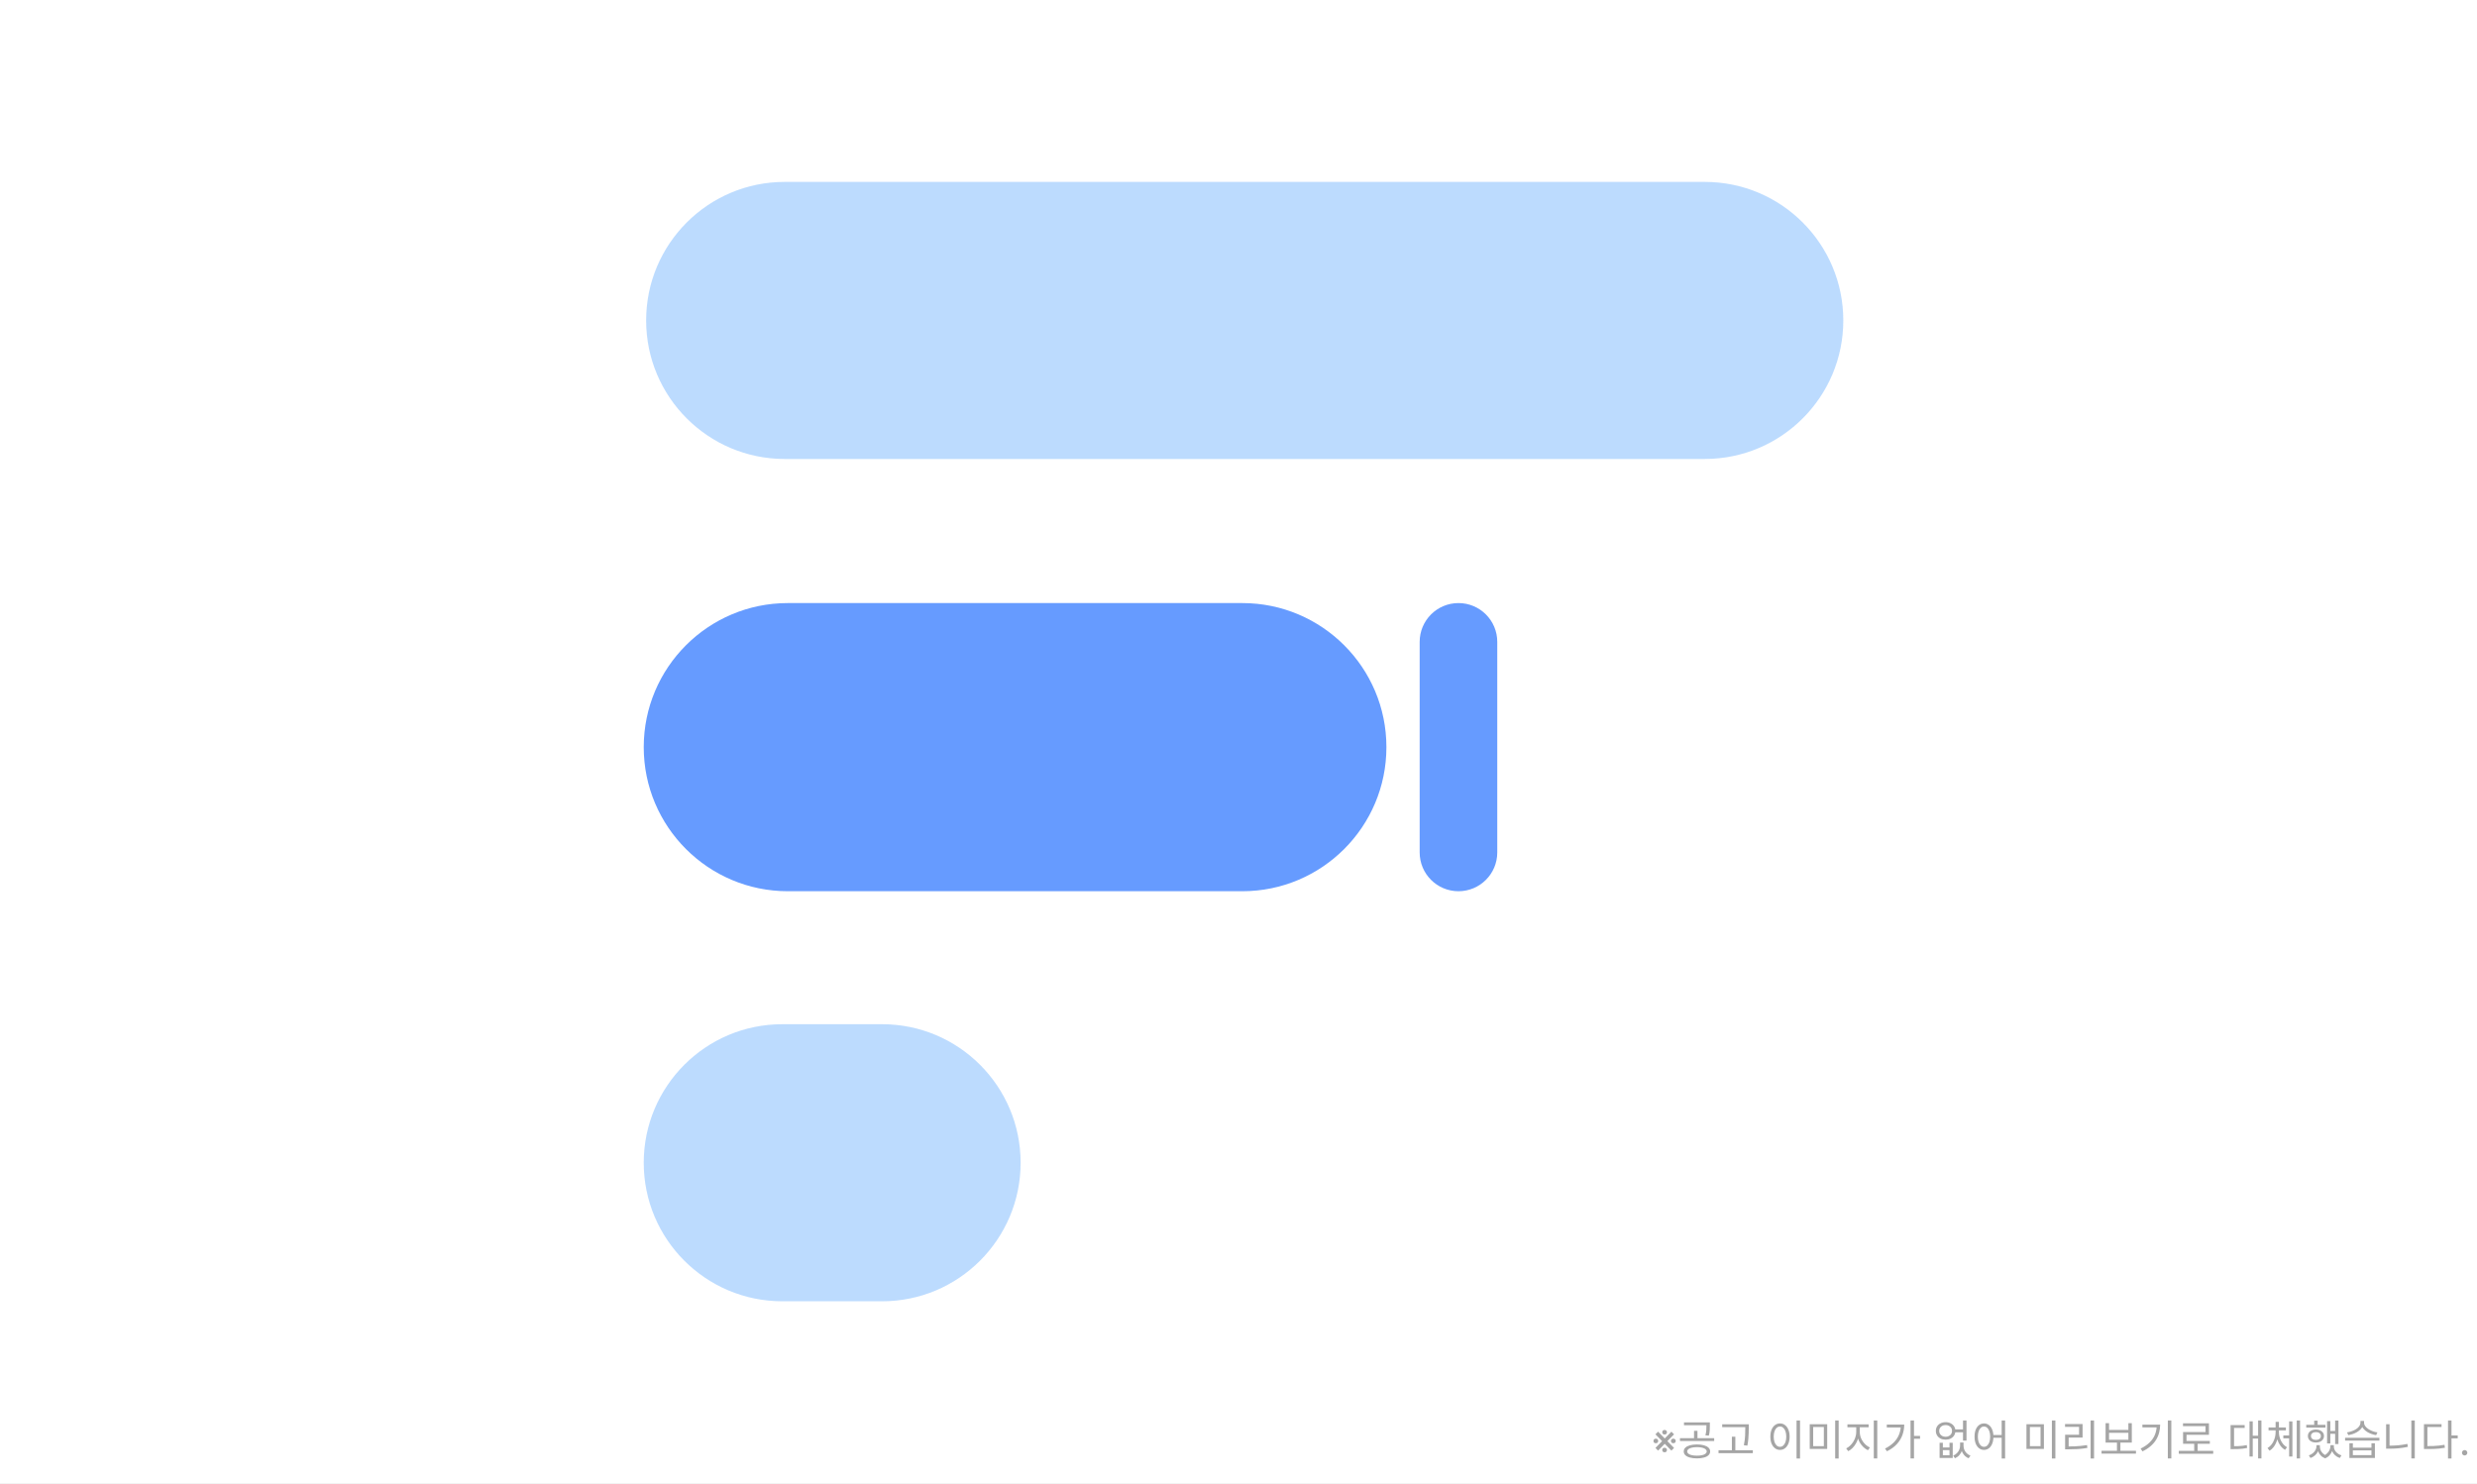
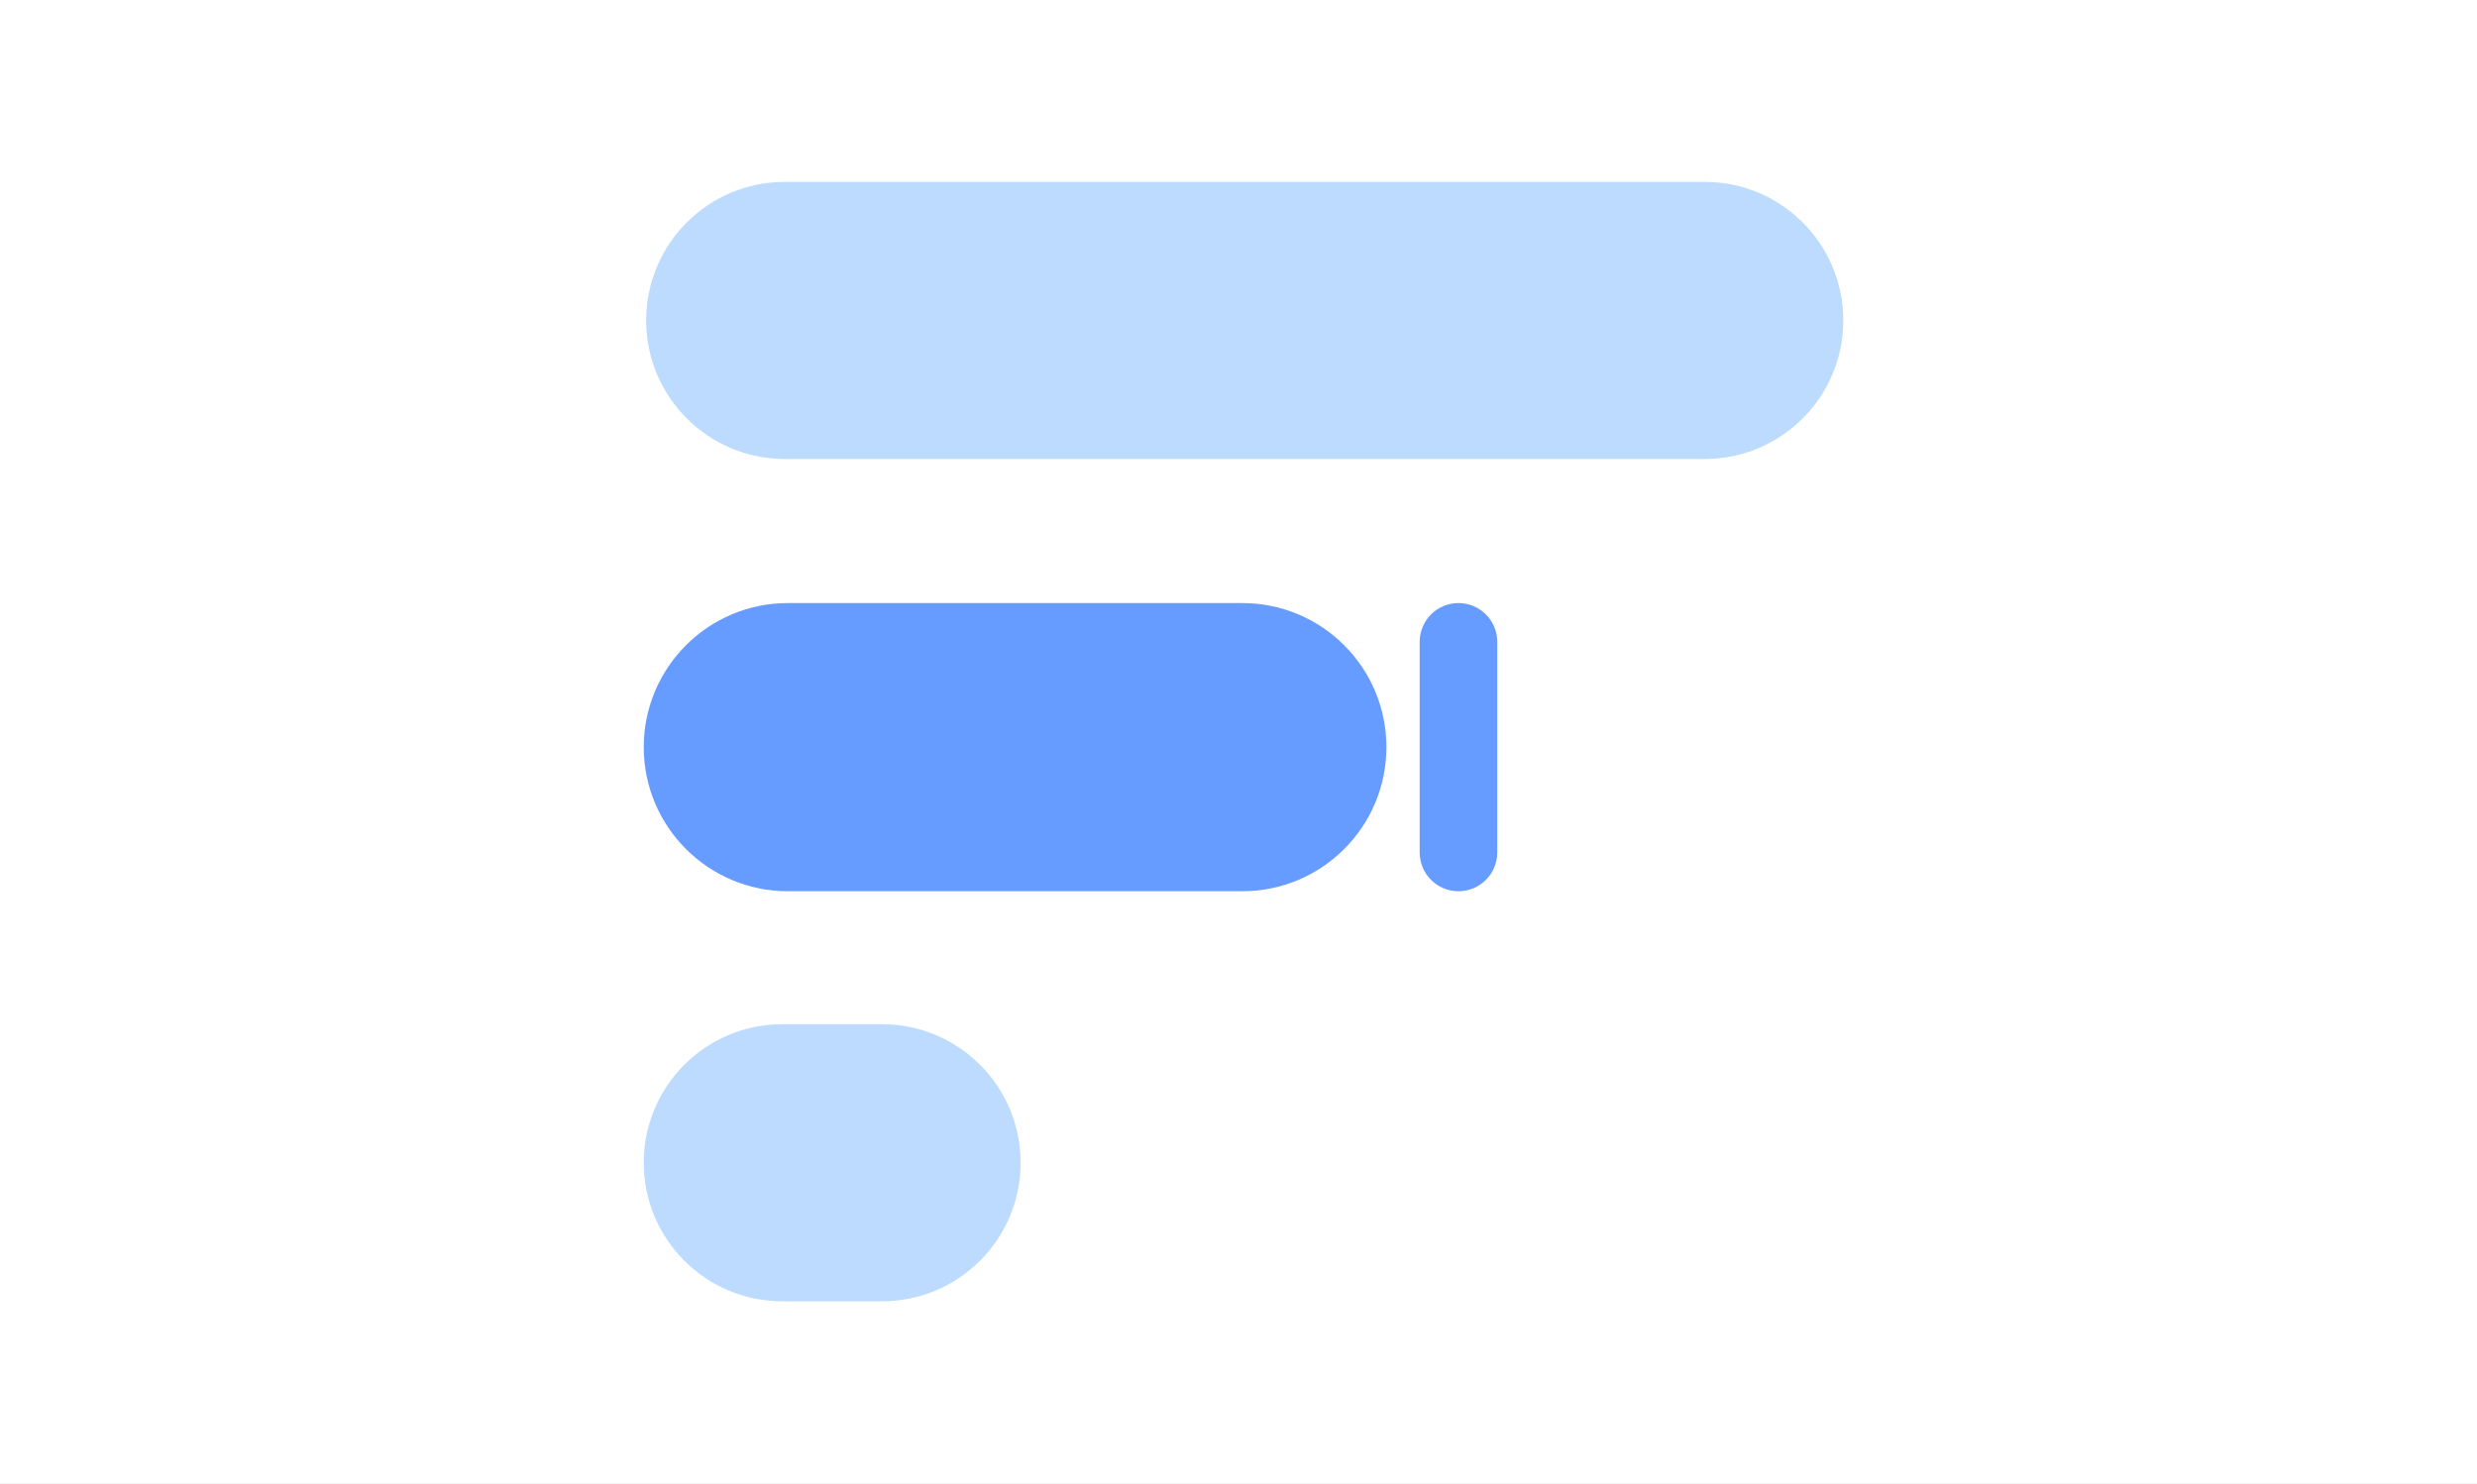
<svg xmlns="http://www.w3.org/2000/svg" width="177" height="106" viewBox="0 0 177 106" fill="none">
-   <g clip-path="url(#clip0_6500_16883)">
-     <rect width="177" height="106" fill="white" />
-     <rect opacity="0.6" x="46.172" y="13" width="85.545" height="19.802" rx="9.901" fill="#2188FE" fill-opacity="0.5" />
-     <rect opacity="0.6" x="46" y="43.1" width="53.069" height="20.594" rx="10.297" fill="#0059FF" />
-     <rect opacity="0.6" x="46" y="73.198" width="26.931" height="19.802" rx="9.901" fill="#2188FE" fill-opacity="0.5" />
-     <rect opacity="0.6" x="101.446" y="43.1" width="5.545" height="20.594" rx="2.772" fill="#0059FF" />
-     <path d="M118.482 103.672L118.294 103.48L119.436 102.317L119.624 102.509L118.482 103.672ZM119.436 103.672L118.294 102.509L118.482 102.317L119.624 103.48L119.436 103.672ZM118.153 102.986C118.153 102.939 118.167 102.9 118.195 102.868C118.223 102.836 118.264 102.82 118.32 102.82C118.377 102.82 118.42 102.836 118.447 102.868C118.476 102.9 118.49 102.939 118.49 102.986C118.49 103.031 118.476 103.068 118.447 103.099C118.42 103.129 118.377 103.143 118.32 103.143C118.264 103.143 118.223 103.129 118.195 103.099C118.167 103.068 118.153 103.031 118.153 102.986ZM118.78 103.629C118.78 103.585 118.794 103.547 118.821 103.515C118.849 103.483 118.891 103.467 118.946 103.467C119.001 103.467 119.044 103.483 119.073 103.515C119.102 103.547 119.116 103.585 119.116 103.629C119.116 103.674 119.102 103.712 119.073 103.744C119.044 103.776 119.001 103.791 118.946 103.791C118.891 103.791 118.849 103.776 118.821 103.744C118.794 103.712 118.78 103.674 118.78 103.629ZM118.78 102.359C118.78 102.315 118.794 102.277 118.821 102.245C118.849 102.213 118.891 102.197 118.946 102.197C119.001 102.197 119.044 102.213 119.073 102.245C119.102 102.277 119.116 102.315 119.116 102.359C119.116 102.404 119.102 102.442 119.073 102.474C119.044 102.506 119.001 102.521 118.946 102.521C118.891 102.521 118.849 102.506 118.821 102.474C118.794 102.442 118.78 102.404 118.78 102.359ZM119.402 102.986C119.402 102.939 119.417 102.9 119.446 102.868C119.475 102.836 119.517 102.82 119.572 102.82C119.628 102.82 119.67 102.836 119.699 102.868C119.728 102.9 119.743 102.939 119.743 102.986C119.743 103.031 119.728 103.068 119.699 103.099C119.67 103.129 119.628 103.143 119.572 103.143C119.517 103.143 119.475 103.129 119.446 103.099C119.417 103.068 119.402 103.031 119.402 102.986ZM121.258 103.232C121.452 103.232 121.619 103.252 121.759 103.292C121.901 103.332 122.01 103.389 122.086 103.463C122.164 103.537 122.203 103.627 122.203 103.733C122.203 103.835 122.164 103.924 122.086 104C122.01 104.074 121.901 104.13 121.759 104.168C121.619 104.208 121.452 104.228 121.258 104.228C121.066 104.228 120.899 104.208 120.757 104.168C120.615 104.13 120.506 104.074 120.43 104C120.354 103.924 120.316 103.835 120.316 103.733C120.316 103.627 120.354 103.537 120.43 103.463C120.506 103.389 120.615 103.332 120.757 103.292C120.899 103.252 121.066 103.232 121.258 103.232ZM121.258 103.424C121.116 103.424 120.993 103.437 120.889 103.463C120.785 103.487 120.704 103.522 120.646 103.568C120.59 103.614 120.562 103.669 120.562 103.733C120.562 103.793 120.59 103.846 120.646 103.892C120.704 103.938 120.785 103.973 120.889 103.997C120.993 104.021 121.116 104.033 121.258 104.033C121.402 104.033 121.526 104.021 121.63 103.997C121.734 103.973 121.814 103.938 121.87 103.892C121.928 103.846 121.957 103.793 121.957 103.733C121.957 103.669 121.928 103.614 121.87 103.568C121.814 103.522 121.734 103.487 121.63 103.463C121.526 103.437 121.402 103.424 121.258 103.424ZM120.334 101.657H122.08V101.858H120.334V101.657ZM120.046 102.782H122.491V102.986H120.046V102.782ZM121.051 102.26H121.297V102.842H121.051V102.26ZM121.936 101.657H122.182V101.885C122.182 101.995 122.179 102.108 122.173 102.224C122.167 102.338 122.145 102.465 122.107 102.605L121.864 102.578C121.9 102.438 121.921 102.314 121.927 102.206C121.933 102.098 121.936 101.991 121.936 101.885V101.657ZM123.063 101.792H124.809V101.996H123.063V101.792ZM122.802 103.646H125.253V103.853H122.802V103.646ZM123.756 102.677H124.002V103.751H123.756V102.677ZM124.713 101.792H124.962V102.059C124.962 102.171 124.96 102.289 124.956 102.413C124.954 102.537 124.946 102.673 124.932 102.821C124.92 102.969 124.897 103.134 124.863 103.316L124.611 103.286C124.663 103.026 124.693 102.798 124.701 102.602C124.709 102.404 124.713 102.223 124.713 102.059V101.792ZM128.377 101.519H128.626V104.237H128.377V101.519ZM127.195 101.729C127.329 101.729 127.447 101.768 127.549 101.846C127.653 101.922 127.734 102.031 127.792 102.173C127.852 102.315 127.882 102.482 127.882 102.674C127.882 102.866 127.852 103.033 127.792 103.175C127.734 103.317 127.653 103.427 127.549 103.505C127.447 103.583 127.329 103.622 127.195 103.622C127.061 103.622 126.942 103.583 126.838 103.505C126.734 103.427 126.652 103.317 126.592 103.175C126.534 103.033 126.505 102.866 126.505 102.674C126.505 102.482 126.534 102.315 126.592 102.173C126.652 102.031 126.734 101.922 126.838 101.846C126.942 101.768 127.061 101.729 127.195 101.729ZM127.195 101.951C127.105 101.951 127.026 101.981 126.958 102.041C126.892 102.099 126.84 102.183 126.802 102.293C126.764 102.401 126.745 102.528 126.745 102.674C126.745 102.82 126.764 102.948 126.802 103.058C126.84 103.166 126.892 103.25 126.958 103.31C127.026 103.37 127.105 103.4 127.195 103.4C127.283 103.4 127.36 103.37 127.426 103.31C127.494 103.25 127.547 103.166 127.585 103.058C127.623 102.948 127.642 102.82 127.642 102.674C127.642 102.528 127.623 102.401 127.585 102.293C127.547 102.183 127.494 102.099 127.426 102.041C127.36 101.981 127.283 101.951 127.195 101.951ZM129.319 101.786H130.567V103.553H129.319V101.786ZM130.327 101.984H129.565V103.352H130.327V101.984ZM131.137 101.519H131.386V104.237H131.137V101.519ZM132.642 101.909H132.846V102.347C132.846 102.491 132.826 102.633 132.786 102.773C132.746 102.911 132.69 103.042 132.618 103.166C132.548 103.288 132.466 103.396 132.372 103.49C132.278 103.584 132.177 103.658 132.069 103.712L131.925 103.514C132.023 103.466 132.115 103.401 132.201 103.319C132.289 103.237 132.366 103.143 132.432 103.037C132.498 102.931 132.549 102.819 132.585 102.701C132.623 102.583 132.642 102.465 132.642 102.347V101.909ZM132.693 101.909H132.894V102.347C132.894 102.461 132.912 102.575 132.948 102.689C132.986 102.801 133.038 102.907 133.104 103.007C133.172 103.105 133.249 103.192 133.335 103.268C133.423 103.344 133.517 103.404 133.617 103.448L133.479 103.646C133.369 103.594 133.266 103.524 133.17 103.436C133.074 103.348 132.99 103.247 132.918 103.133C132.848 103.017 132.793 102.893 132.753 102.761C132.713 102.627 132.693 102.489 132.693 102.347V101.909ZM132.012 101.798H133.527V102.005H132.012V101.798ZM133.896 101.519H134.145V104.234H133.896V101.519ZM136.521 101.519H136.77V104.231H136.521V101.519ZM136.704 102.62H137.202V102.827H136.704V102.62ZM135.828 101.81H136.071C136.071 102.068 136.029 102.315 135.945 102.551C135.861 102.785 135.729 103.002 135.549 103.202C135.369 103.4 135.132 103.572 134.838 103.718L134.7 103.526C134.952 103.4 135.161 103.253 135.327 103.085C135.495 102.915 135.62 102.727 135.702 102.521C135.786 102.313 135.828 102.089 135.828 101.849V101.81ZM134.826 101.81H135.954V102.017H134.826V101.81ZM138.598 103.112H138.832V103.448H139.306V103.112H139.537V104.198H138.598V103.112ZM138.832 103.637V104.003H139.306V103.637H138.832ZM140.062 103.094H140.257V103.322C140.257 103.444 140.236 103.564 140.194 103.682C140.152 103.798 140.089 103.903 140.005 103.997C139.923 104.091 139.82 104.165 139.696 104.219L139.57 104.03C139.678 103.984 139.769 103.923 139.843 103.847C139.917 103.771 139.972 103.687 140.008 103.595C140.044 103.503 140.062 103.412 140.062 103.322V103.094ZM140.116 103.094H140.308V103.322C140.308 103.418 140.326 103.513 140.362 103.607C140.4 103.699 140.456 103.782 140.53 103.856C140.604 103.93 140.695 103.988 140.803 104.03L140.674 104.219C140.548 104.167 140.444 104.095 140.362 104.003C140.28 103.911 140.218 103.806 140.176 103.688C140.136 103.57 140.116 103.448 140.116 103.322V103.094ZM139.651 102.155H140.38V102.362H139.651V102.155ZM139.03 101.639C139.164 101.639 139.283 101.666 139.387 101.72C139.493 101.772 139.576 101.845 139.636 101.939C139.696 102.031 139.726 102.139 139.726 102.263C139.726 102.385 139.696 102.494 139.636 102.59C139.576 102.684 139.493 102.758 139.387 102.812C139.283 102.864 139.164 102.89 139.03 102.89C138.894 102.89 138.773 102.864 138.667 102.812C138.563 102.758 138.481 102.684 138.421 102.59C138.361 102.494 138.331 102.385 138.331 102.263C138.331 102.139 138.361 102.031 138.421 101.939C138.481 101.845 138.563 101.772 138.667 101.72C138.773 101.666 138.894 101.639 139.03 101.639ZM139.03 101.846C138.94 101.846 138.86 101.864 138.79 101.9C138.722 101.934 138.668 101.983 138.628 102.047C138.588 102.109 138.568 102.181 138.568 102.263C138.568 102.345 138.588 102.418 138.628 102.482C138.668 102.544 138.722 102.593 138.79 102.629C138.86 102.665 138.94 102.683 139.03 102.683C139.118 102.683 139.196 102.665 139.264 102.629C139.334 102.593 139.389 102.544 139.429 102.482C139.469 102.418 139.489 102.345 139.489 102.263C139.489 102.181 139.469 102.109 139.429 102.047C139.389 101.983 139.334 101.934 139.264 101.9C139.196 101.864 139.118 101.846 139.03 101.846ZM140.272 101.519H140.521V102.956H140.272V101.519ZM141.771 101.729C141.903 101.729 142.02 101.768 142.122 101.846C142.224 101.922 142.303 102.031 142.359 102.173C142.417 102.315 142.446 102.482 142.446 102.674C142.446 102.866 142.417 103.033 142.359 103.175C142.303 103.317 142.224 103.427 142.122 103.505C142.02 103.583 141.903 103.622 141.771 103.622C141.641 103.622 141.524 103.583 141.42 103.505C141.318 103.427 141.238 103.317 141.18 103.175C141.124 103.033 141.096 102.866 141.096 102.674C141.096 102.482 141.124 102.315 141.18 102.173C141.238 102.031 141.318 101.922 141.42 101.846C141.524 101.768 141.641 101.729 141.771 101.729ZM141.771 101.951C141.685 101.951 141.609 101.981 141.543 102.041C141.477 102.099 141.425 102.183 141.387 102.293C141.351 102.401 141.333 102.528 141.333 102.674C141.333 102.82 141.351 102.948 141.387 103.058C141.425 103.166 141.477 103.25 141.543 103.31C141.609 103.37 141.685 103.4 141.771 103.4C141.859 103.4 141.936 103.37 142.002 103.31C142.068 103.25 142.119 103.166 142.155 103.058C142.193 102.948 142.212 102.82 142.212 102.674C142.212 102.528 142.193 102.401 142.155 102.293C142.119 102.183 142.068 102.099 142.002 102.041C141.936 101.981 141.859 101.951 141.771 101.951ZM143.034 101.519H143.28V104.237H143.034V101.519ZM142.365 102.554H143.145V102.755H142.365V102.554ZM144.805 101.786H146.053V103.553H144.805V101.786ZM145.813 101.984H145.051V103.352H145.813V101.984ZM146.623 101.519H146.872V104.237H146.623V101.519ZM149.389 101.519H149.635V104.237H149.389V101.519ZM147.568 103.373H147.793C147.947 103.373 148.095 103.371 148.237 103.367C148.381 103.361 148.526 103.351 148.672 103.337C148.82 103.323 148.974 103.303 149.134 103.277L149.158 103.481C148.914 103.521 148.684 103.548 148.468 103.562C148.252 103.574 148.027 103.58 147.793 103.58H147.568V103.373ZM147.562 101.771H148.816V102.74H147.82V103.451H147.568V102.539H148.564V101.975H147.562V101.771ZM150.171 103.682H152.631V103.889H150.171V103.682ZM151.272 103.031H151.518V103.742H151.272V103.031ZM150.459 101.711H150.708V102.194H152.088V101.711H152.334V103.1H150.459V101.711ZM150.708 102.398V102.896H152.088V102.398H150.708ZM154.908 101.519H155.157V104.234H154.908V101.519ZM154.113 101.813H154.359C154.359 102.009 154.335 102.198 154.287 102.38C154.241 102.562 154.168 102.735 154.068 102.899C153.968 103.061 153.838 103.212 153.678 103.352C153.518 103.492 153.324 103.617 153.096 103.727L152.964 103.526C153.226 103.4 153.442 103.253 153.612 103.085C153.782 102.917 153.908 102.73 153.99 102.524C154.072 102.316 154.113 102.092 154.113 101.852V101.813ZM153.09 101.813H154.218V102.014H153.09V101.813ZM155.691 103.691H158.151V103.898H155.691V103.691ZM156.792 103.112H157.038V103.778H156.792V103.112ZM155.991 101.72H157.845V102.542H156.243V103.085H155.997V102.344H157.599V101.924H155.991V101.72ZM155.997 102.98H157.908V103.184H155.997V102.98ZM161.359 101.519H161.596V104.234H161.359V101.519ZM160.9 102.608H161.422V102.812H160.9V102.608ZM160.744 101.579H160.975V104.093H160.744V101.579ZM159.391 103.355H159.568C159.702 103.355 159.823 103.354 159.931 103.352C160.041 103.348 160.145 103.34 160.243 103.328C160.343 103.316 160.445 103.299 160.549 103.277L160.573 103.484C160.465 103.506 160.36 103.523 160.258 103.535C160.158 103.547 160.052 103.555 159.94 103.559C159.83 103.563 159.706 103.565 159.568 103.565H159.391V103.355ZM159.391 101.849H160.399V102.053H159.64V103.451H159.391V101.849ZM163.161 102.59H163.671V102.797H163.161V102.59ZM162.609 102.215H162.801V102.356C162.801 102.49 162.787 102.623 162.759 102.755C162.731 102.887 162.69 103.012 162.636 103.13C162.584 103.248 162.519 103.354 162.441 103.448C162.365 103.542 162.277 103.619 162.177 103.679L162.03 103.49C162.122 103.436 162.204 103.368 162.276 103.286C162.348 103.202 162.408 103.11 162.456 103.01C162.506 102.908 162.544 102.801 162.57 102.689C162.596 102.577 162.609 102.466 162.609 102.356V102.215ZM162.654 102.215H162.846V102.356C162.846 102.462 162.859 102.569 162.885 102.677C162.911 102.783 162.949 102.884 162.999 102.98C163.049 103.076 163.109 103.163 163.179 103.241C163.251 103.317 163.333 103.381 163.425 103.433L163.284 103.619C163.152 103.545 163.039 103.443 162.945 103.313C162.851 103.181 162.779 103.032 162.729 102.866C162.679 102.7 162.654 102.53 162.654 102.356V102.215ZM162.105 102.02H163.344V102.224H162.105V102.02ZM162.609 101.618H162.846V102.176H162.609V101.618ZM164.118 101.519H164.355V104.234H164.118V101.519ZM163.575 101.582H163.809V104.093H163.575V101.582ZM166.863 101.522H167.1V103.202H166.863V101.522ZM166.419 102.266H166.932V102.47H166.419V102.266ZM166.287 101.564H166.521V103.16H166.287V101.564ZM164.799 101.828H166.173V102.029H164.799V101.828ZM165.489 102.164C165.603 102.164 165.703 102.184 165.789 102.224C165.877 102.262 165.945 102.316 165.993 102.386C166.043 102.454 166.068 102.535 166.068 102.629C166.068 102.721 166.043 102.802 165.993 102.872C165.945 102.942 165.877 102.997 165.789 103.037C165.703 103.075 165.603 103.094 165.489 103.094C165.377 103.094 165.277 103.075 165.189 103.037C165.101 102.997 165.033 102.942 164.985 102.872C164.937 102.802 164.913 102.721 164.913 102.629C164.913 102.535 164.937 102.454 164.985 102.386C165.033 102.316 165.101 102.262 165.189 102.224C165.277 102.184 165.377 102.164 165.489 102.164ZM165.489 102.35C165.385 102.35 165.3 102.375 165.234 102.425C165.168 102.475 165.135 102.543 165.135 102.629C165.135 102.713 165.168 102.781 165.234 102.833C165.3 102.883 165.385 102.908 165.489 102.908C165.595 102.908 165.68 102.883 165.744 102.833C165.81 102.781 165.843 102.713 165.843 102.629C165.843 102.543 165.81 102.475 165.744 102.425C165.68 102.375 165.595 102.35 165.489 102.35ZM165.366 101.531H165.612V101.948H165.366V101.531ZM165.528 103.283H165.723V103.373C165.723 103.487 165.698 103.599 165.648 103.709C165.6 103.817 165.53 103.914 165.438 104C165.346 104.086 165.234 104.153 165.102 104.201L164.985 104.012C165.099 103.974 165.196 103.921 165.276 103.853C165.358 103.783 165.42 103.706 165.462 103.622C165.506 103.538 165.528 103.455 165.528 103.373V103.283ZM165.585 103.283H165.771V103.373C165.771 103.459 165.788 103.546 165.822 103.634C165.858 103.72 165.912 103.798 165.984 103.868C166.056 103.938 166.145 103.994 166.251 104.036L166.149 104.225C166.019 104.175 165.912 104.105 165.828 104.015C165.746 103.927 165.685 103.827 165.645 103.715C165.605 103.603 165.585 103.489 165.585 103.373V103.283ZM166.524 103.283H166.71V103.373C166.71 103.475 166.69 103.582 166.65 103.694C166.61 103.806 166.548 103.909 166.464 104.003C166.382 104.099 166.277 104.173 166.149 104.225L166.044 104.036C166.15 103.988 166.238 103.927 166.308 103.853C166.38 103.779 166.434 103.699 166.47 103.613C166.506 103.527 166.524 103.447 166.524 103.373V103.283ZM166.578 103.283H166.77V103.373C166.77 103.461 166.791 103.548 166.833 103.634C166.877 103.718 166.94 103.793 167.022 103.859C167.104 103.925 167.201 103.976 167.313 104.012L167.196 104.201C167.064 104.155 166.952 104.09 166.86 104.006C166.768 103.924 166.698 103.828 166.65 103.718C166.602 103.608 166.578 103.493 166.578 103.373V103.283ZM167.883 103.148H168.129V103.46H169.458V103.148H169.704V104.198H167.883V103.148ZM168.129 103.655V103.997H169.458V103.655H168.129ZM167.574 102.755H170.025V102.959H167.574V102.755ZM168.672 101.549H168.888V101.672C168.888 101.766 168.868 101.855 168.828 101.939C168.788 102.021 168.733 102.097 168.663 102.167C168.595 102.235 168.515 102.296 168.423 102.35C168.333 102.404 168.235 102.449 168.129 102.485C168.025 102.521 167.917 102.548 167.805 102.566L167.712 102.368C167.81 102.354 167.905 102.332 167.997 102.302C168.091 102.272 168.179 102.236 168.261 102.194C168.343 102.15 168.415 102.101 168.477 102.047C168.539 101.991 168.587 101.932 168.621 101.87C168.655 101.806 168.672 101.74 168.672 101.672V101.549ZM168.714 101.549H168.927V101.672C168.927 101.738 168.944 101.803 168.978 101.867C169.014 101.929 169.063 101.988 169.125 102.044C169.187 102.098 169.258 102.147 169.338 102.191C169.42 102.235 169.507 102.273 169.599 102.305C169.693 102.335 169.788 102.356 169.884 102.368L169.794 102.566C169.682 102.548 169.573 102.521 169.467 102.485C169.363 102.449 169.265 102.404 169.173 102.35C169.083 102.294 169.003 102.231 168.933 102.161C168.865 102.091 168.811 102.015 168.771 101.933C168.733 101.851 168.714 101.764 168.714 101.672V101.549ZM172.308 101.519H172.554V104.234H172.308V101.519ZM170.505 101.786H170.751V103.466H170.505V101.786ZM170.505 103.319H170.727C170.935 103.319 171.146 103.31 171.36 103.292C171.576 103.272 171.798 103.239 172.026 103.193L172.059 103.403C171.823 103.453 171.596 103.488 171.378 103.508C171.16 103.526 170.943 103.535 170.727 103.535H170.505V103.319ZM174.929 101.519H175.178V104.237H174.929V101.519ZM175.121 102.59H175.622V102.797H175.121V102.59ZM173.21 103.349H173.423C173.589 103.349 173.741 103.347 173.879 103.343C174.019 103.337 174.153 103.327 174.281 103.313C174.411 103.299 174.543 103.28 174.677 103.256L174.707 103.469C174.567 103.493 174.431 103.512 174.299 103.526C174.169 103.54 174.033 103.549 173.891 103.553C173.749 103.557 173.593 103.559 173.423 103.559H173.21V103.349ZM173.21 101.783H174.467V101.987H173.456V103.445H173.21V101.783ZM176.116 104.017C176.064 104.017 176.019 103.998 175.981 103.961C175.944 103.923 175.925 103.878 175.925 103.825C175.925 103.773 175.944 103.728 175.981 103.69C176.019 103.652 176.064 103.634 176.116 103.634C176.169 103.634 176.214 103.652 176.252 103.69C176.289 103.728 176.308 103.773 176.308 103.825C176.308 103.86 176.299 103.892 176.282 103.921C176.265 103.95 176.241 103.974 176.212 103.991C176.184 104.009 176.152 104.017 176.116 104.017Z" fill="#A5A5A5" />
-   </g>
-   <defs>
-     <clipPath id="clip0_6500_16883">
-       <rect width="177" height="106" fill="white" />
-     </clipPath>
-   </defs>
+   <rect width="177" height="106" fill="white" />
+   <rect opacity="0.6" x="46.172" y="13" width="85.545" height="19.802" rx="9.901" fill="#2188FE" fill-opacity="0.5" />
+   <rect opacity="0.6" x="46" y="43.1" width="53.069" height="20.594" rx="10.297" fill="#0059FF" />
+   <rect opacity="0.6" x="46" y="73.198" width="26.931" height="19.802" rx="9.901" fill="#2188FE" fill-opacity="0.5" />
+   <rect opacity="0.6" x="101.446" y="43.1" width="5.545" height="20.594" rx="2.772" fill="#0059FF" />
</svg>
